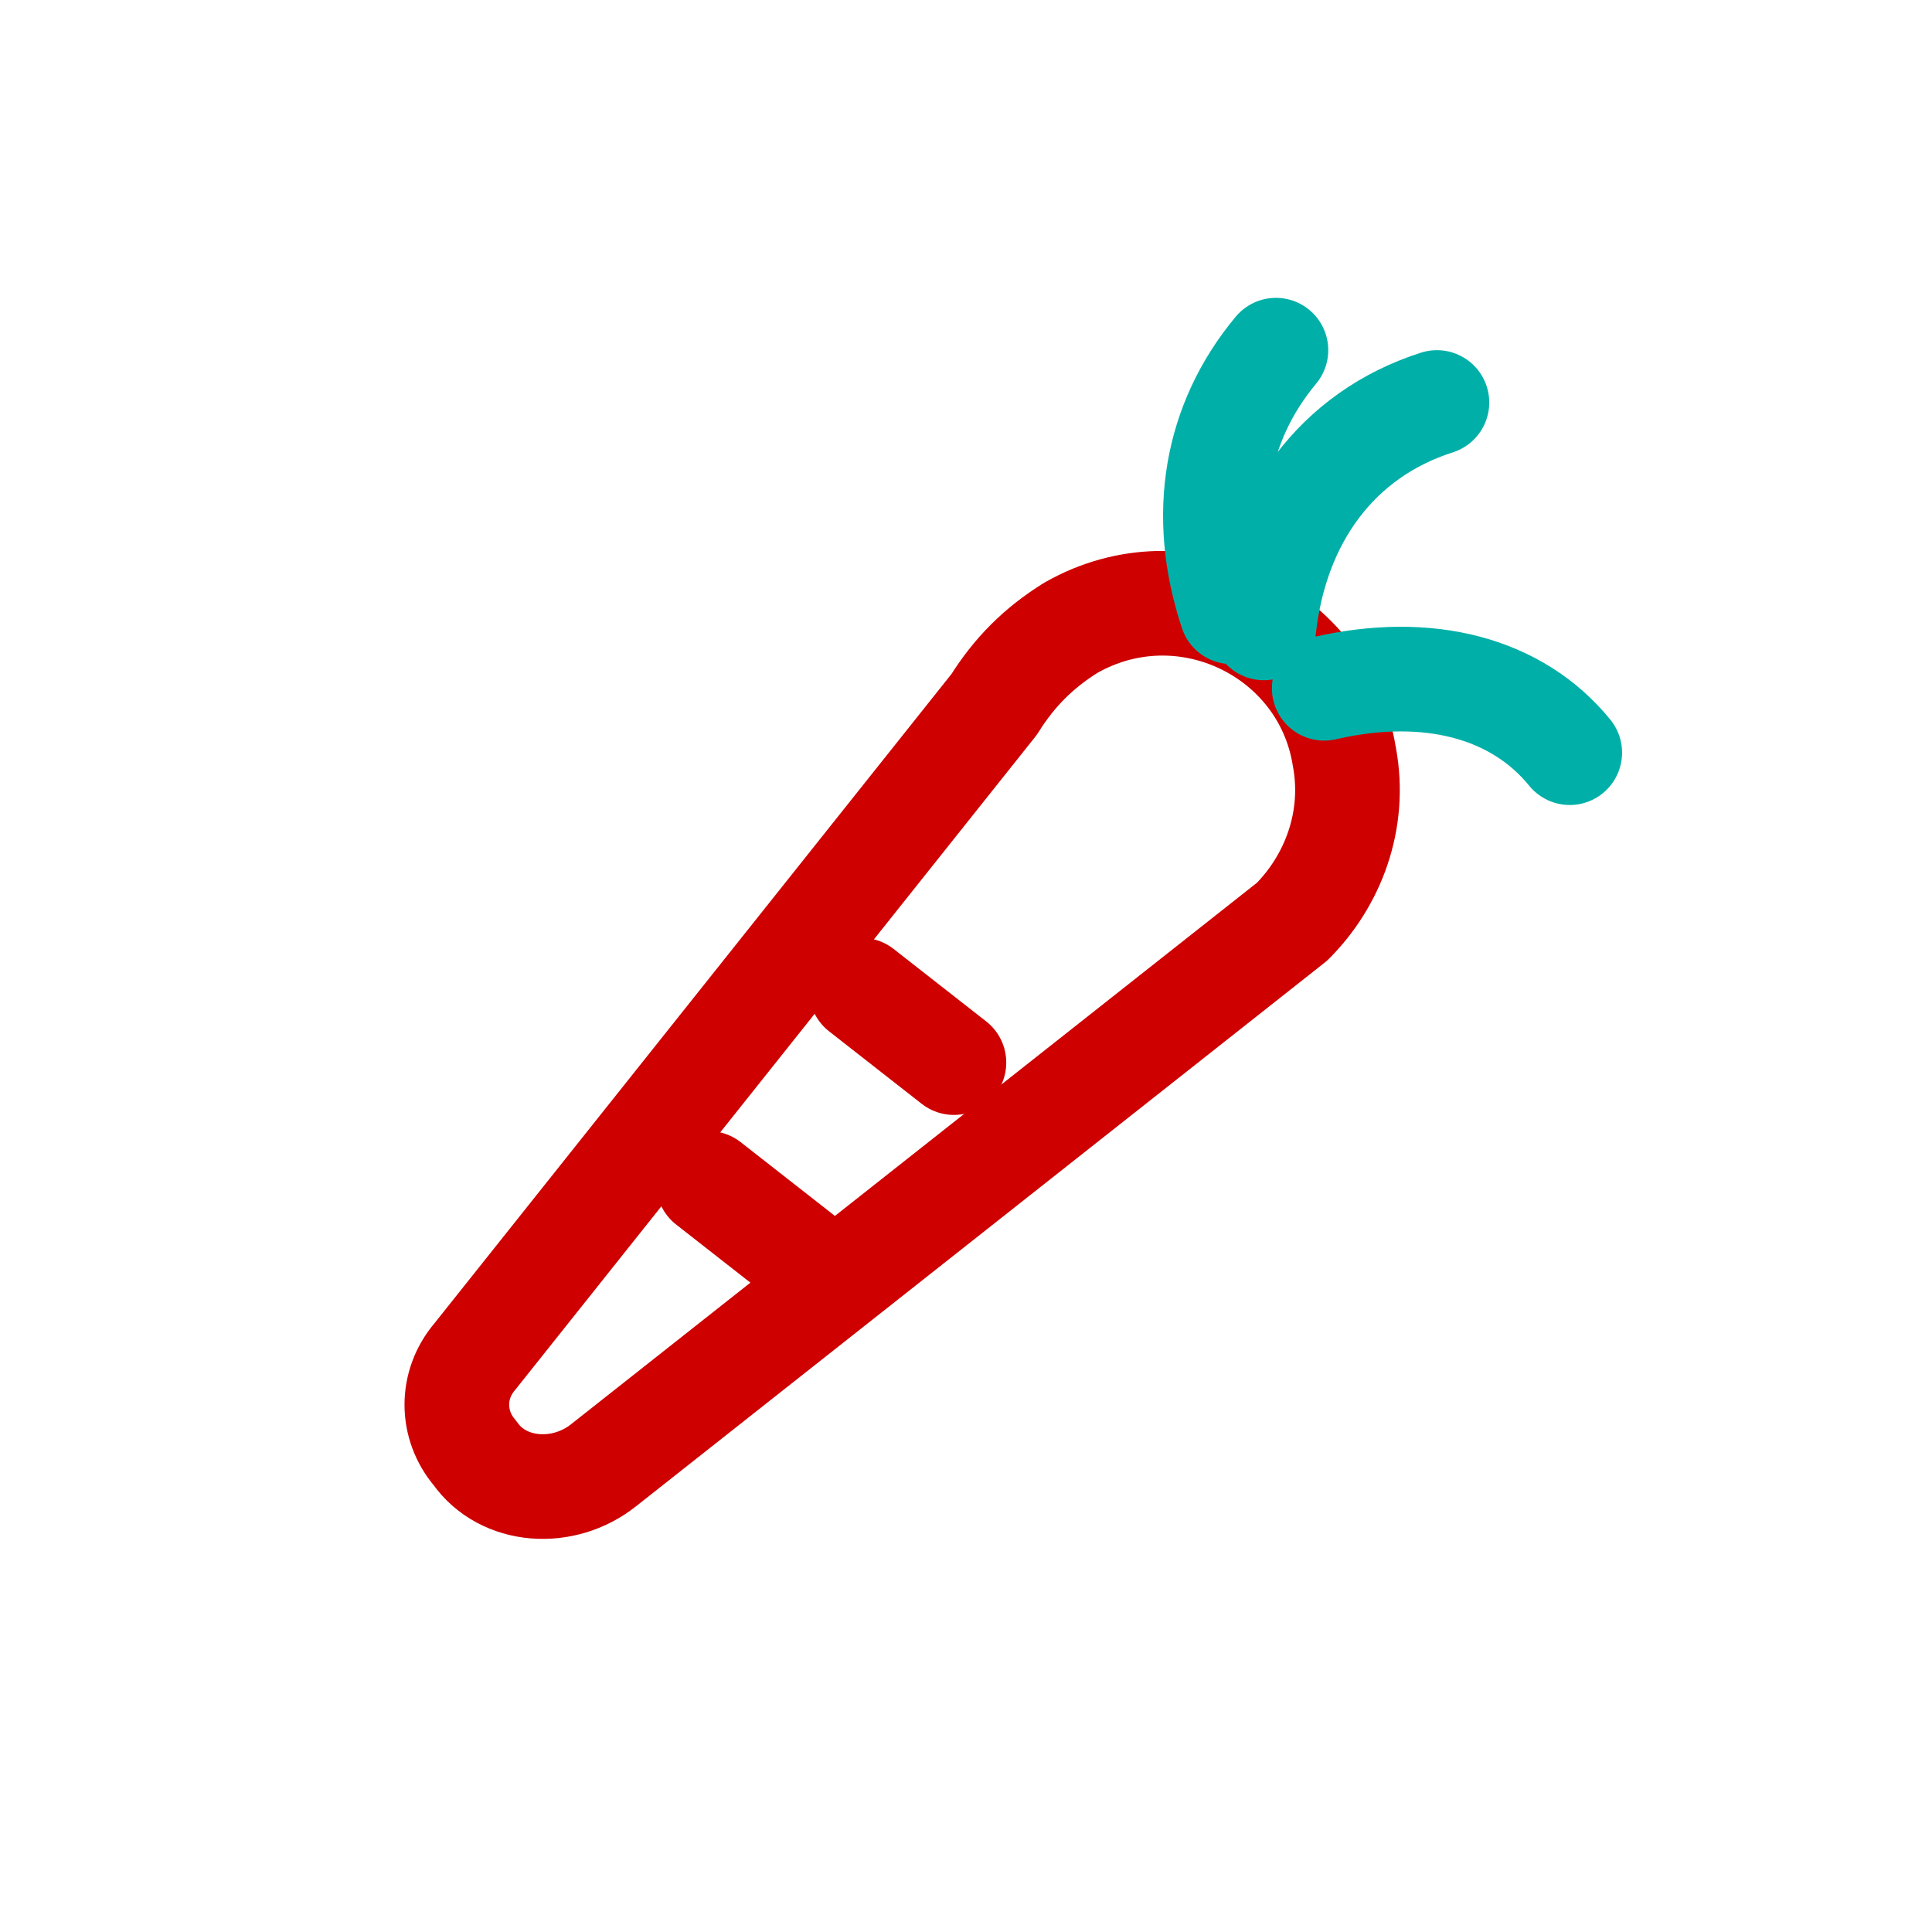
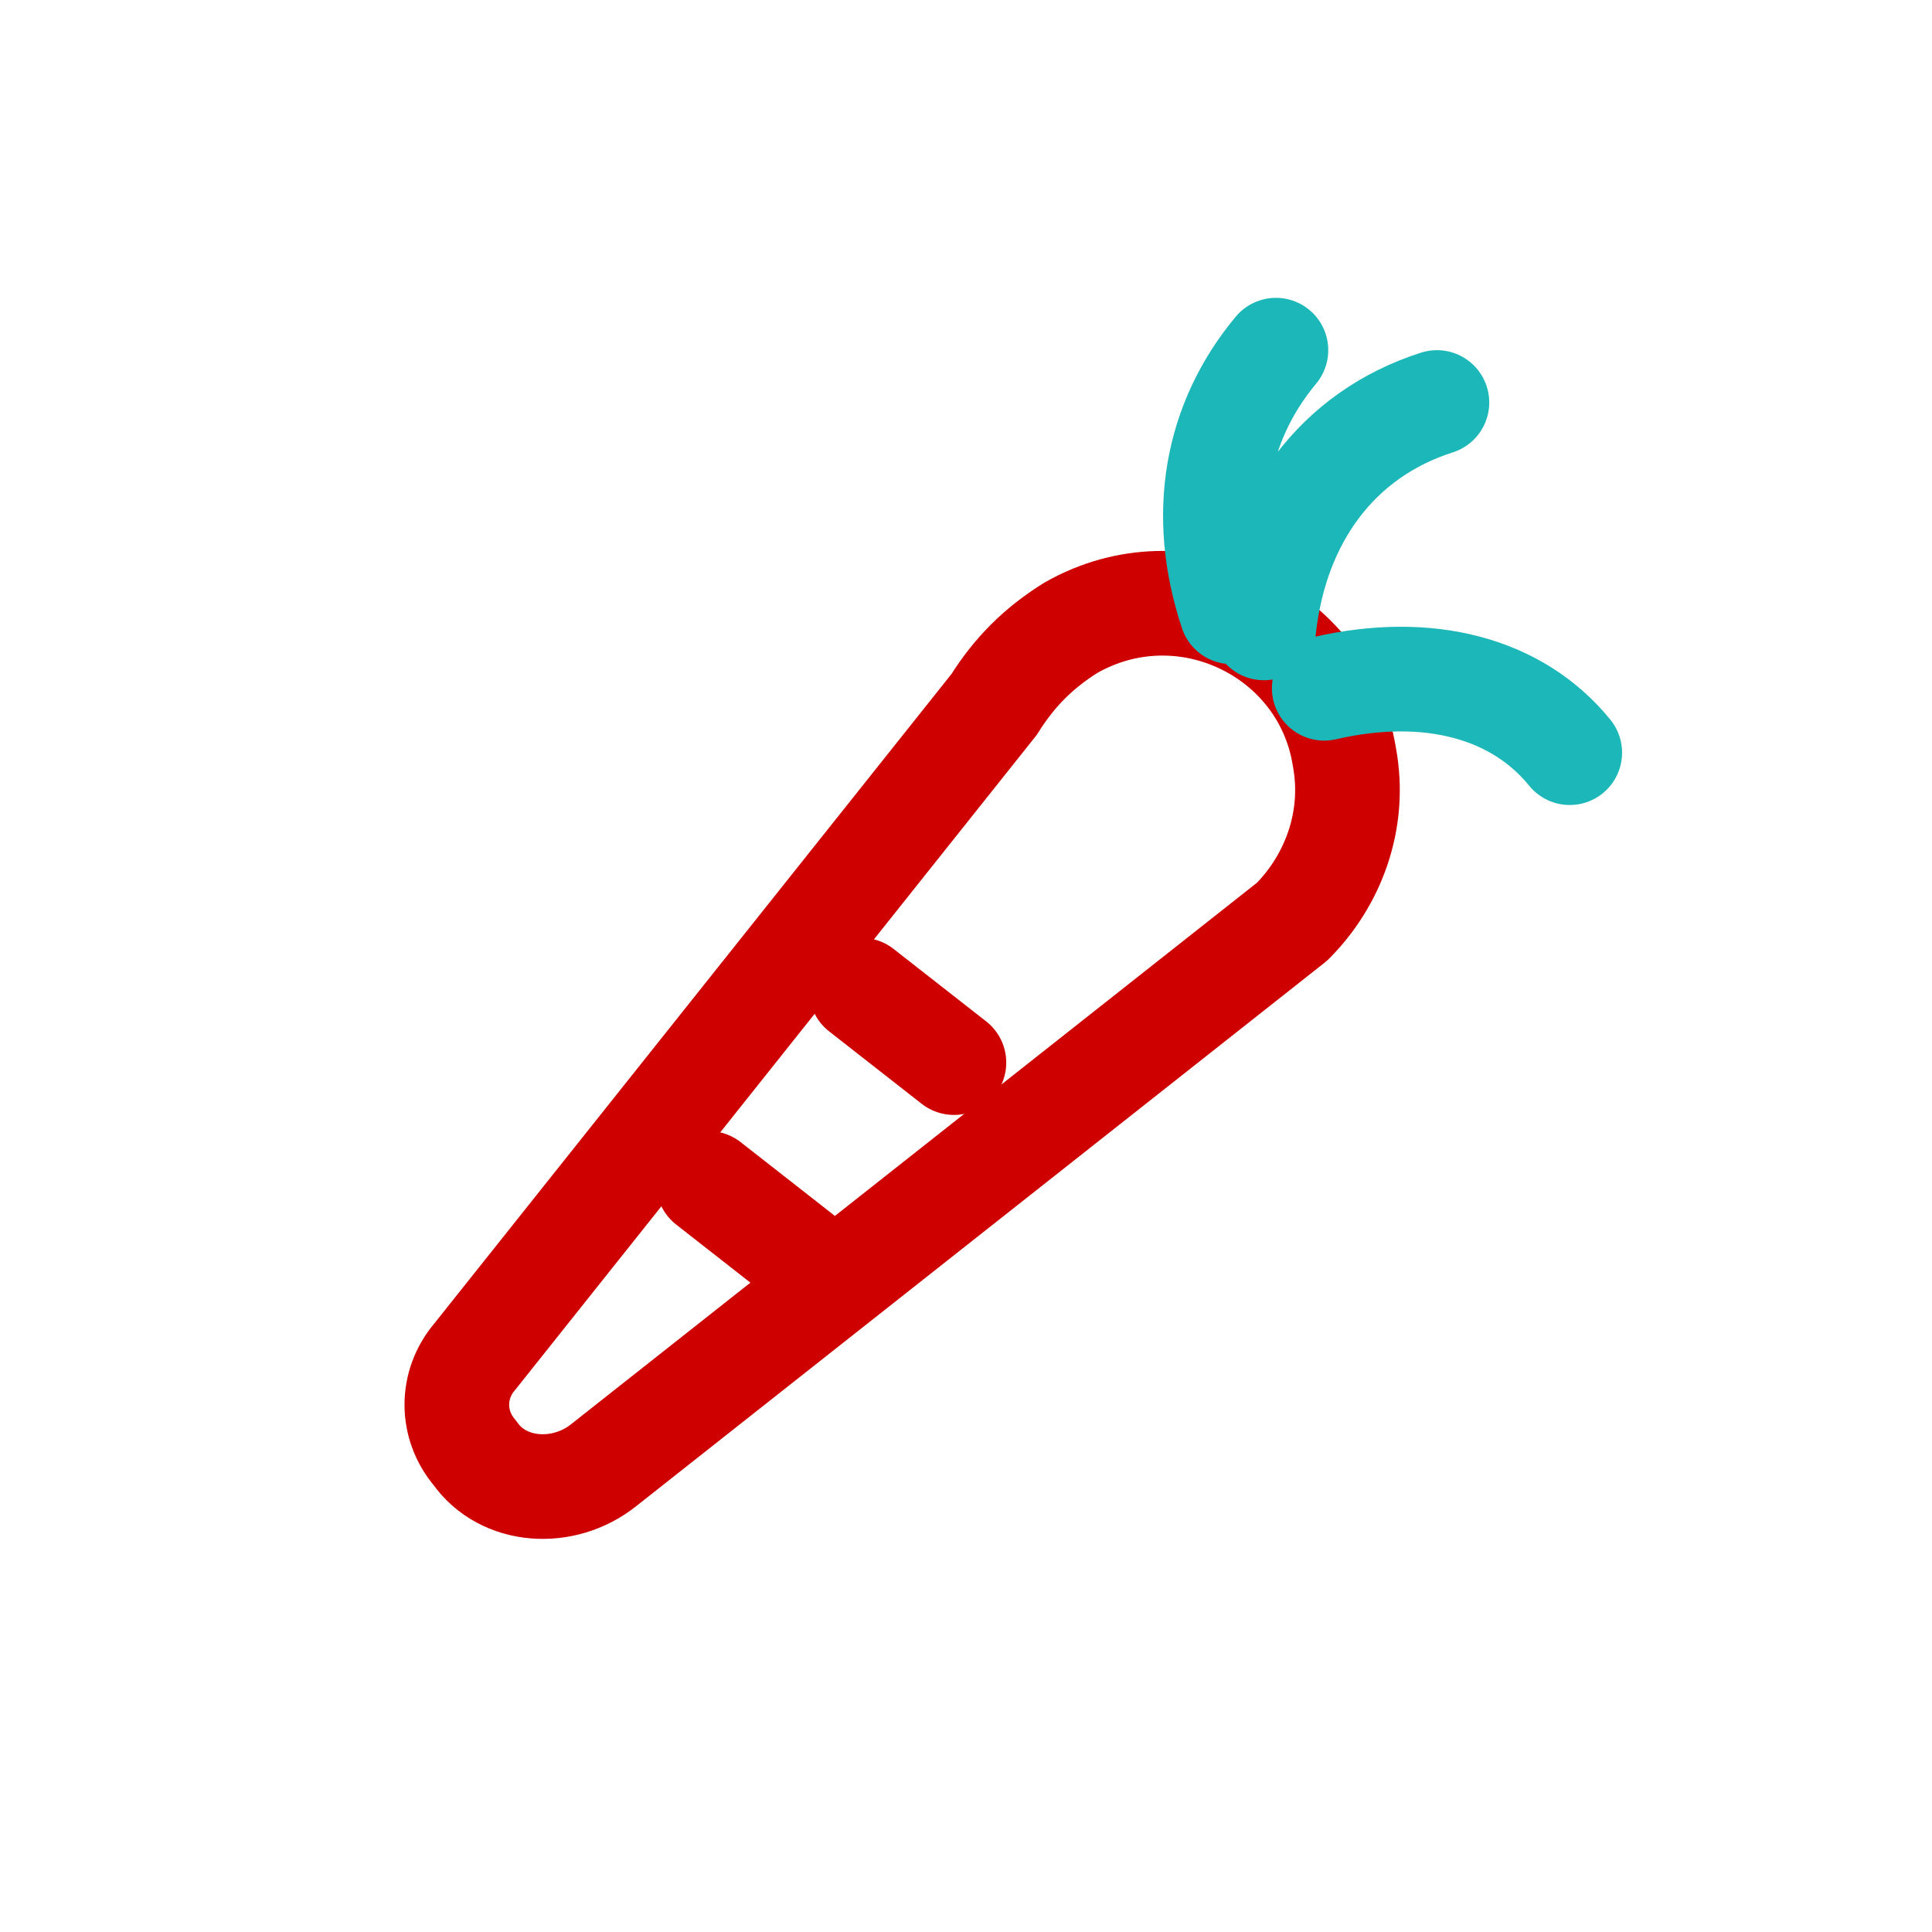
<svg xmlns="http://www.w3.org/2000/svg" viewBox="0 0 48 48" width="48" height="48" fill="none" stroke-width="2.6" stroke-linecap="round" stroke-linejoin="round">
  <path d="M26.6 15.6c2.8-1.6 6.3.1 6.8 3.2.3 1.6-.3 3.1-1.3 4.1L15 36.4c-1 .8-2.5.7-3.2-.3-.6-.7-.6-1.7 0-2.4l12.9-16.2c.5-.8 1.1-1.4 1.9-1.9z" stroke="#CE0000" />
  <path d="M21.4 24.6l2.3 1.8M17.6 29.4l2.3 1.8" stroke="#CE0000" />
-   <path d="M31.4 15.6c.3-2.7 1.8-4.8 4.3-5.6M32.9 17.1c2.6-.6 4.8 0 6.1 1.6M30.6 15.2c-.8-2.4-.4-4.7 1.1-6.5" stroke="#00B0A8" />
+   <path d="M31.4 15.6c.3-2.7 1.8-4.8 4.3-5.6M32.9 17.1c2.6-.6 4.8 0 6.1 1.6M30.6 15.2c-.8-2.4-.4-4.7 1.1-6.5" stroke="#1CB7B8" />
</svg>
